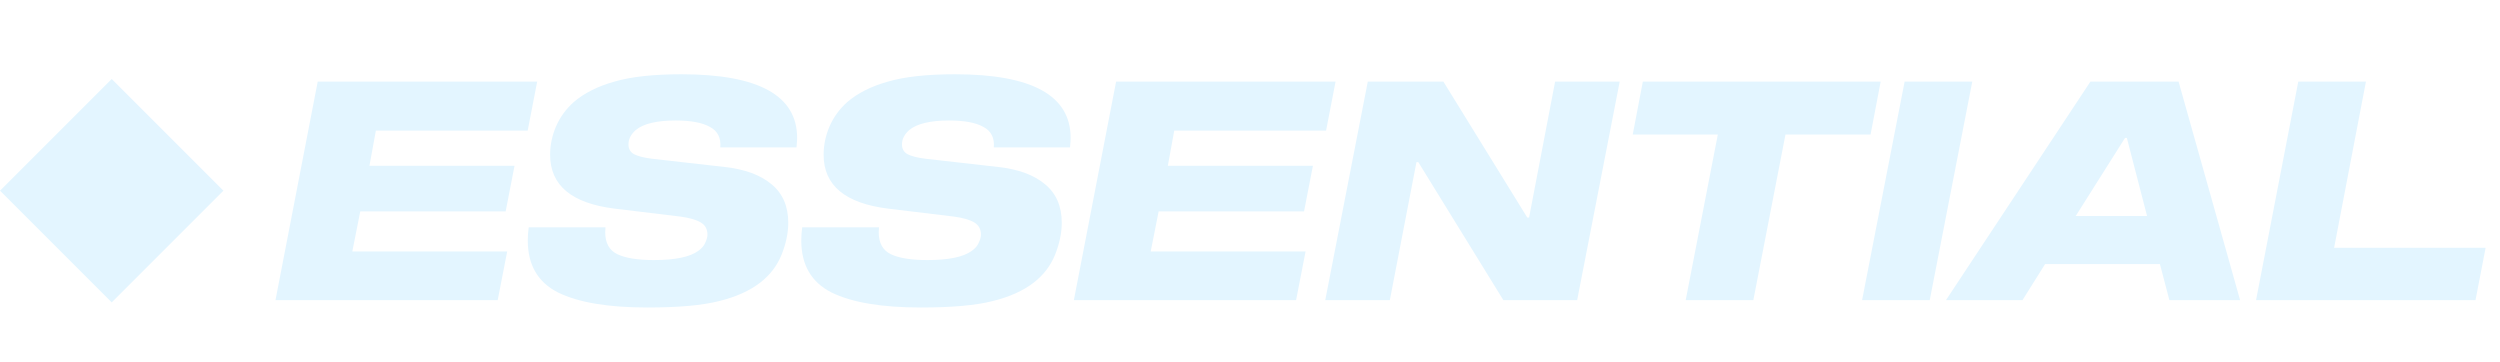
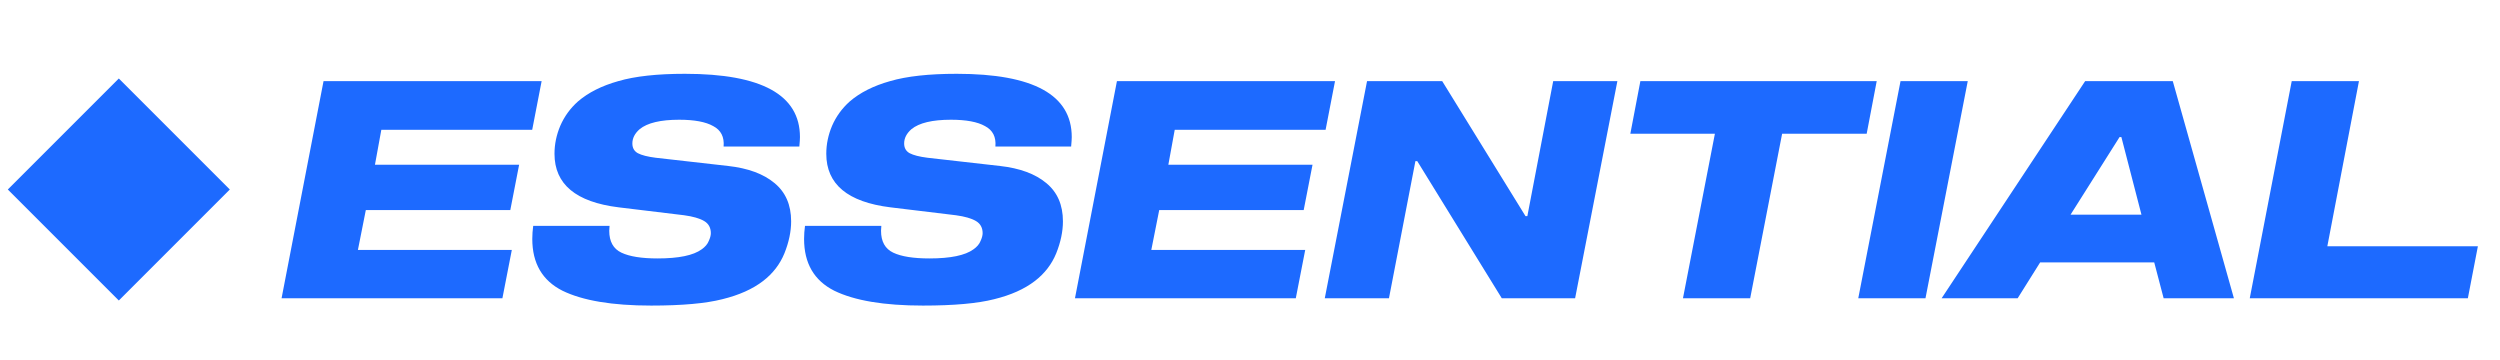
- <svg xmlns="http://www.w3.org/2000/svg" id="svg2" version="1.1" viewBox="0 0 1266 183">
-   <path fill="#e3f5ff" d="M267.221 66.13H190.341L187.086 83.955H260.556L256.061 107.05H182.436L178.406 127.355H256.836L252.031 152H139.501L160.891 41.33H272.026L267.221 66.13ZM364.761 74.655C365.174 69.798 363.418 66.337 359.491 64.27C355.668 62.1 349.881 61.015 342.131 61.015C332.624 61.015 325.908 62.617 321.981 65.82C319.501 67.99 318.261 70.418 318.261 73.105C318.261 75.378 319.191 77.032 321.051 78.065C323.014 79.098 326.063 79.873 330.196 80.39L367.086 84.575C377.213 85.712 385.066 88.605 390.646 93.255C396.329 97.905 399.171 104.415 399.171 112.785C399.171 117.952 398.034 123.377 395.761 129.06C393.488 134.64 389.871 139.342 384.911 143.165C379.538 147.298 372.614 150.398 364.141 152.465C355.668 154.635 343.578 155.72 327.871 155.72C308.031 155.72 292.944 153.188 282.611 148.125C272.381 142.958 267.266 134.175 267.266 121.775C267.266 119.605 267.421 117.383 267.731 115.11H306.636L306.481 117.59C306.481 123.067 308.548 126.787 312.681 128.75C316.814 130.713 322.963 131.695 331.126 131.695C341.873 131.695 349.364 130.145 353.601 127.045C355.358 125.805 356.546 124.41 357.166 122.86C357.889 121.31 358.251 119.967 358.251 118.83C358.251 116.04 357.114 113.973 354.841 112.63C352.568 111.287 349.158 110.305 344.611 109.685L311.286 105.655C289.483 102.968 278.581 93.875 278.581 78.375C278.581 73.518 279.563 68.765 281.526 64.115C283.593 59.362 286.589 55.228 290.516 51.715C295.786 47.168 302.658 43.707 311.131 41.33C319.604 38.85 330.919 37.61 345.076 37.61C384.136 37.61 403.666 48.357 403.666 69.85C403.666 70.78 403.563 72.382 403.356 74.655H364.761ZM503.262 74.655C503.675 69.798 501.919 66.337 497.992 64.27C494.169 62.1 488.382 61.015 480.632 61.015C471.125 61.015 464.409 62.617 460.482 65.82C458.002 67.99 456.762 70.418 456.762 73.105C456.762 75.378 457.692 77.032 459.552 78.065C461.515 79.098 464.564 79.873 468.697 80.39L505.587 84.575C515.714 85.712 523.567 88.605 529.147 93.255C534.83 97.905 537.672 104.415 537.672 112.785C537.672 117.952 536.535 123.377 534.262 129.06C531.989 134.64 528.372 139.342 523.412 143.165C518.039 147.298 511.115 150.398 502.642 152.465C494.169 154.635 482.079 155.72 466.372 155.72C446.532 155.72 431.445 153.188 421.112 148.125C410.882 142.958 405.767 134.175 405.767 121.775C405.767 119.605 405.922 117.383 406.232 115.11H445.137L444.982 117.59C444.982 123.067 447.049 126.787 451.182 128.75C455.315 130.713 461.464 131.695 469.627 131.695C480.374 131.695 487.865 130.145 492.102 127.045C493.859 125.805 495.047 124.41 495.667 122.86C496.39 121.31 496.752 119.967 496.752 118.83C496.752 116.04 495.615 113.973 493.342 112.63C491.069 111.287 487.659 110.305 483.112 109.685L449.787 105.655C427.984 102.968 417.082 93.875 417.082 78.375C417.082 73.518 418.064 68.765 420.027 64.115C422.094 59.362 425.09 55.228 429.017 51.715C434.287 47.168 441.159 43.707 449.632 41.33C458.105 38.85 469.42 37.61 483.577 37.61C522.637 37.61 542.167 48.357 542.167 69.85C542.167 70.78 542.064 72.382 541.857 74.655H503.262ZM671.523 66.13H594.643L591.388 83.955H664.858L660.363 107.05H586.738L582.708 127.355H661.138L656.333 152H543.803L565.193 41.33H676.328L671.523 66.13ZM774.333 110.15L787.508 41.33H820.213L798.668 152H761.313L718.223 82.095H717.293L703.808 152H671.103L692.648 41.33H730.933L773.403 110.15H774.333ZM831.93 41.33H952.365L947.25 68.145H904.16L887.885 152H853.63L869.905 68.145H826.815L831.93 41.33ZM998.758 41.33L977.213 152H942.958L964.503 41.33H998.758ZM1134.39 152H1098.58L1093.78 133.71H1035.65L1024.18 152H985.433L1058.59 41.33H1103.23L1134.39 152ZM1076.11 69.85L1051.15 109.375H1087.27L1077.04 69.85H1076.11ZM1258.71 125.495L1253.6 152H1142.46L1163.85 41.33H1198.11L1181.99 125.495H1258.71Z" />
-   <rect fill="#e3f5ff" x="56.568" y="40" width="80" height="80" transform="rotate(45 56.5684 40)" />
+ <svg xmlns="http://www.w3.org/2000/svg" id="svg2" version="1.1" width="181" height="26" viewBox="0 0 1266 183">
+   <path d="M267.221 66.13H190.341L187.086 83.955H260.556L256.061 107.05H182.436L178.406 127.355H256.836L252.031 152H139.501L160.891 41.33H272.026L267.221 66.13ZM364.761 74.655C365.174 69.798 363.418 66.337 359.491 64.27C355.668 62.1 349.881 61.015 342.131 61.015C332.624 61.015 325.908 62.617 321.981 65.82C319.501 67.99 318.261 70.418 318.261 73.105C318.261 75.378 319.191 77.032 321.051 78.065C323.014 79.098 326.063 79.873 330.196 80.39L367.086 84.575C377.213 85.712 385.066 88.605 390.646 93.255C396.329 97.905 399.171 104.415 399.171 112.785C399.171 117.952 398.034 123.377 395.761 129.06C393.488 134.64 389.871 139.342 384.911 143.165C379.538 147.298 372.614 150.398 364.141 152.465C355.668 154.635 343.578 155.72 327.871 155.72C308.031 155.72 292.944 153.188 282.611 148.125C272.381 142.958 267.266 134.175 267.266 121.775C267.266 119.605 267.421 117.383 267.731 115.11H306.636L306.481 117.59C306.481 123.067 308.548 126.787 312.681 128.75C316.814 130.713 322.963 131.695 331.126 131.695C341.873 131.695 349.364 130.145 353.601 127.045C355.358 125.805 356.546 124.41 357.166 122.86C357.889 121.31 358.251 119.967 358.251 118.83C358.251 116.04 357.114 113.973 354.841 112.63C352.568 111.287 349.158 110.305 344.611 109.685L311.286 105.655C289.483 102.968 278.581 93.875 278.581 78.375C278.581 73.518 279.563 68.765 281.526 64.115C283.593 59.362 286.589 55.228 290.516 51.715C295.786 47.168 302.658 43.707 311.131 41.33C319.604 38.85 330.919 37.61 345.076 37.61C384.136 37.61 403.666 48.357 403.666 69.85C403.666 70.78 403.563 72.382 403.356 74.655H364.761ZM503.262 74.655C503.675 69.798 501.919 66.337 497.992 64.27C494.169 62.1 488.382 61.015 480.632 61.015C471.125 61.015 464.409 62.617 460.482 65.82C458.002 67.99 456.762 70.418 456.762 73.105C456.762 75.378 457.692 77.032 459.552 78.065C461.515 79.098 464.564 79.873 468.697 80.39L505.587 84.575C515.714 85.712 523.567 88.605 529.147 93.255C534.83 97.905 537.672 104.415 537.672 112.785C537.672 117.952 536.535 123.377 534.262 129.06C531.989 134.64 528.372 139.342 523.412 143.165C518.039 147.298 511.115 150.398 502.642 152.465C494.169 154.635 482.079 155.72 466.372 155.72C446.532 155.72 431.445 153.188 421.112 148.125C410.882 142.958 405.767 134.175 405.767 121.775C405.767 119.605 405.922 117.383 406.232 115.11H445.137L444.982 117.59C444.982 123.067 447.049 126.787 451.182 128.75C455.315 130.713 461.464 131.695 469.627 131.695C480.374 131.695 487.865 130.145 492.102 127.045C493.859 125.805 495.047 124.41 495.667 122.86C496.39 121.31 496.752 119.967 496.752 118.83C496.752 116.04 495.615 113.973 493.342 112.63C491.069 111.287 487.659 110.305 483.112 109.685L449.787 105.655C427.984 102.968 417.082 93.875 417.082 78.375C417.082 73.518 418.064 68.765 420.027 64.115C422.094 59.362 425.09 55.228 429.017 51.715C434.287 47.168 441.159 43.707 449.632 41.33C458.105 38.85 469.42 37.61 483.577 37.61C522.637 37.61 542.167 48.357 542.167 69.85C542.167 70.78 542.064 72.382 541.857 74.655H503.262ZM671.523 66.13H594.643L591.388 83.955H664.858L660.363 107.05H586.738L582.708 127.355H661.138L656.333 152H543.803L565.193 41.33H676.328L671.523 66.13ZM774.333 110.15L787.508 41.33H820.213L798.668 152H761.313L718.223 82.095H717.293L703.808 152H671.103L692.648 41.33H730.933L773.403 110.15H774.333ZM831.93 41.33H952.365L947.25 68.145H904.16L887.885 152H853.63L869.905 68.145H826.815L831.93 41.33ZM998.758 41.33L977.213 152H942.958L964.503 41.33H998.758ZM1134.39 152H1098.58L1093.78 133.71H1035.65L1024.18 152H985.433L1058.59 41.33H1103.23L1134.39 152ZM1076.11 69.85L1051.15 109.375H1087.27L1077.04 69.85H1076.11ZM1258.71 125.495L1253.6 152H1142.46L1163.85 41.33H1198.11L1181.99 125.495H1258.71Z" fill="#1d6aff" />
+   <rect x="56.568" y="40" width="80" height="80" transform="rotate(45 56.5684 40)" fill="#1d6aff" />
</svg>
